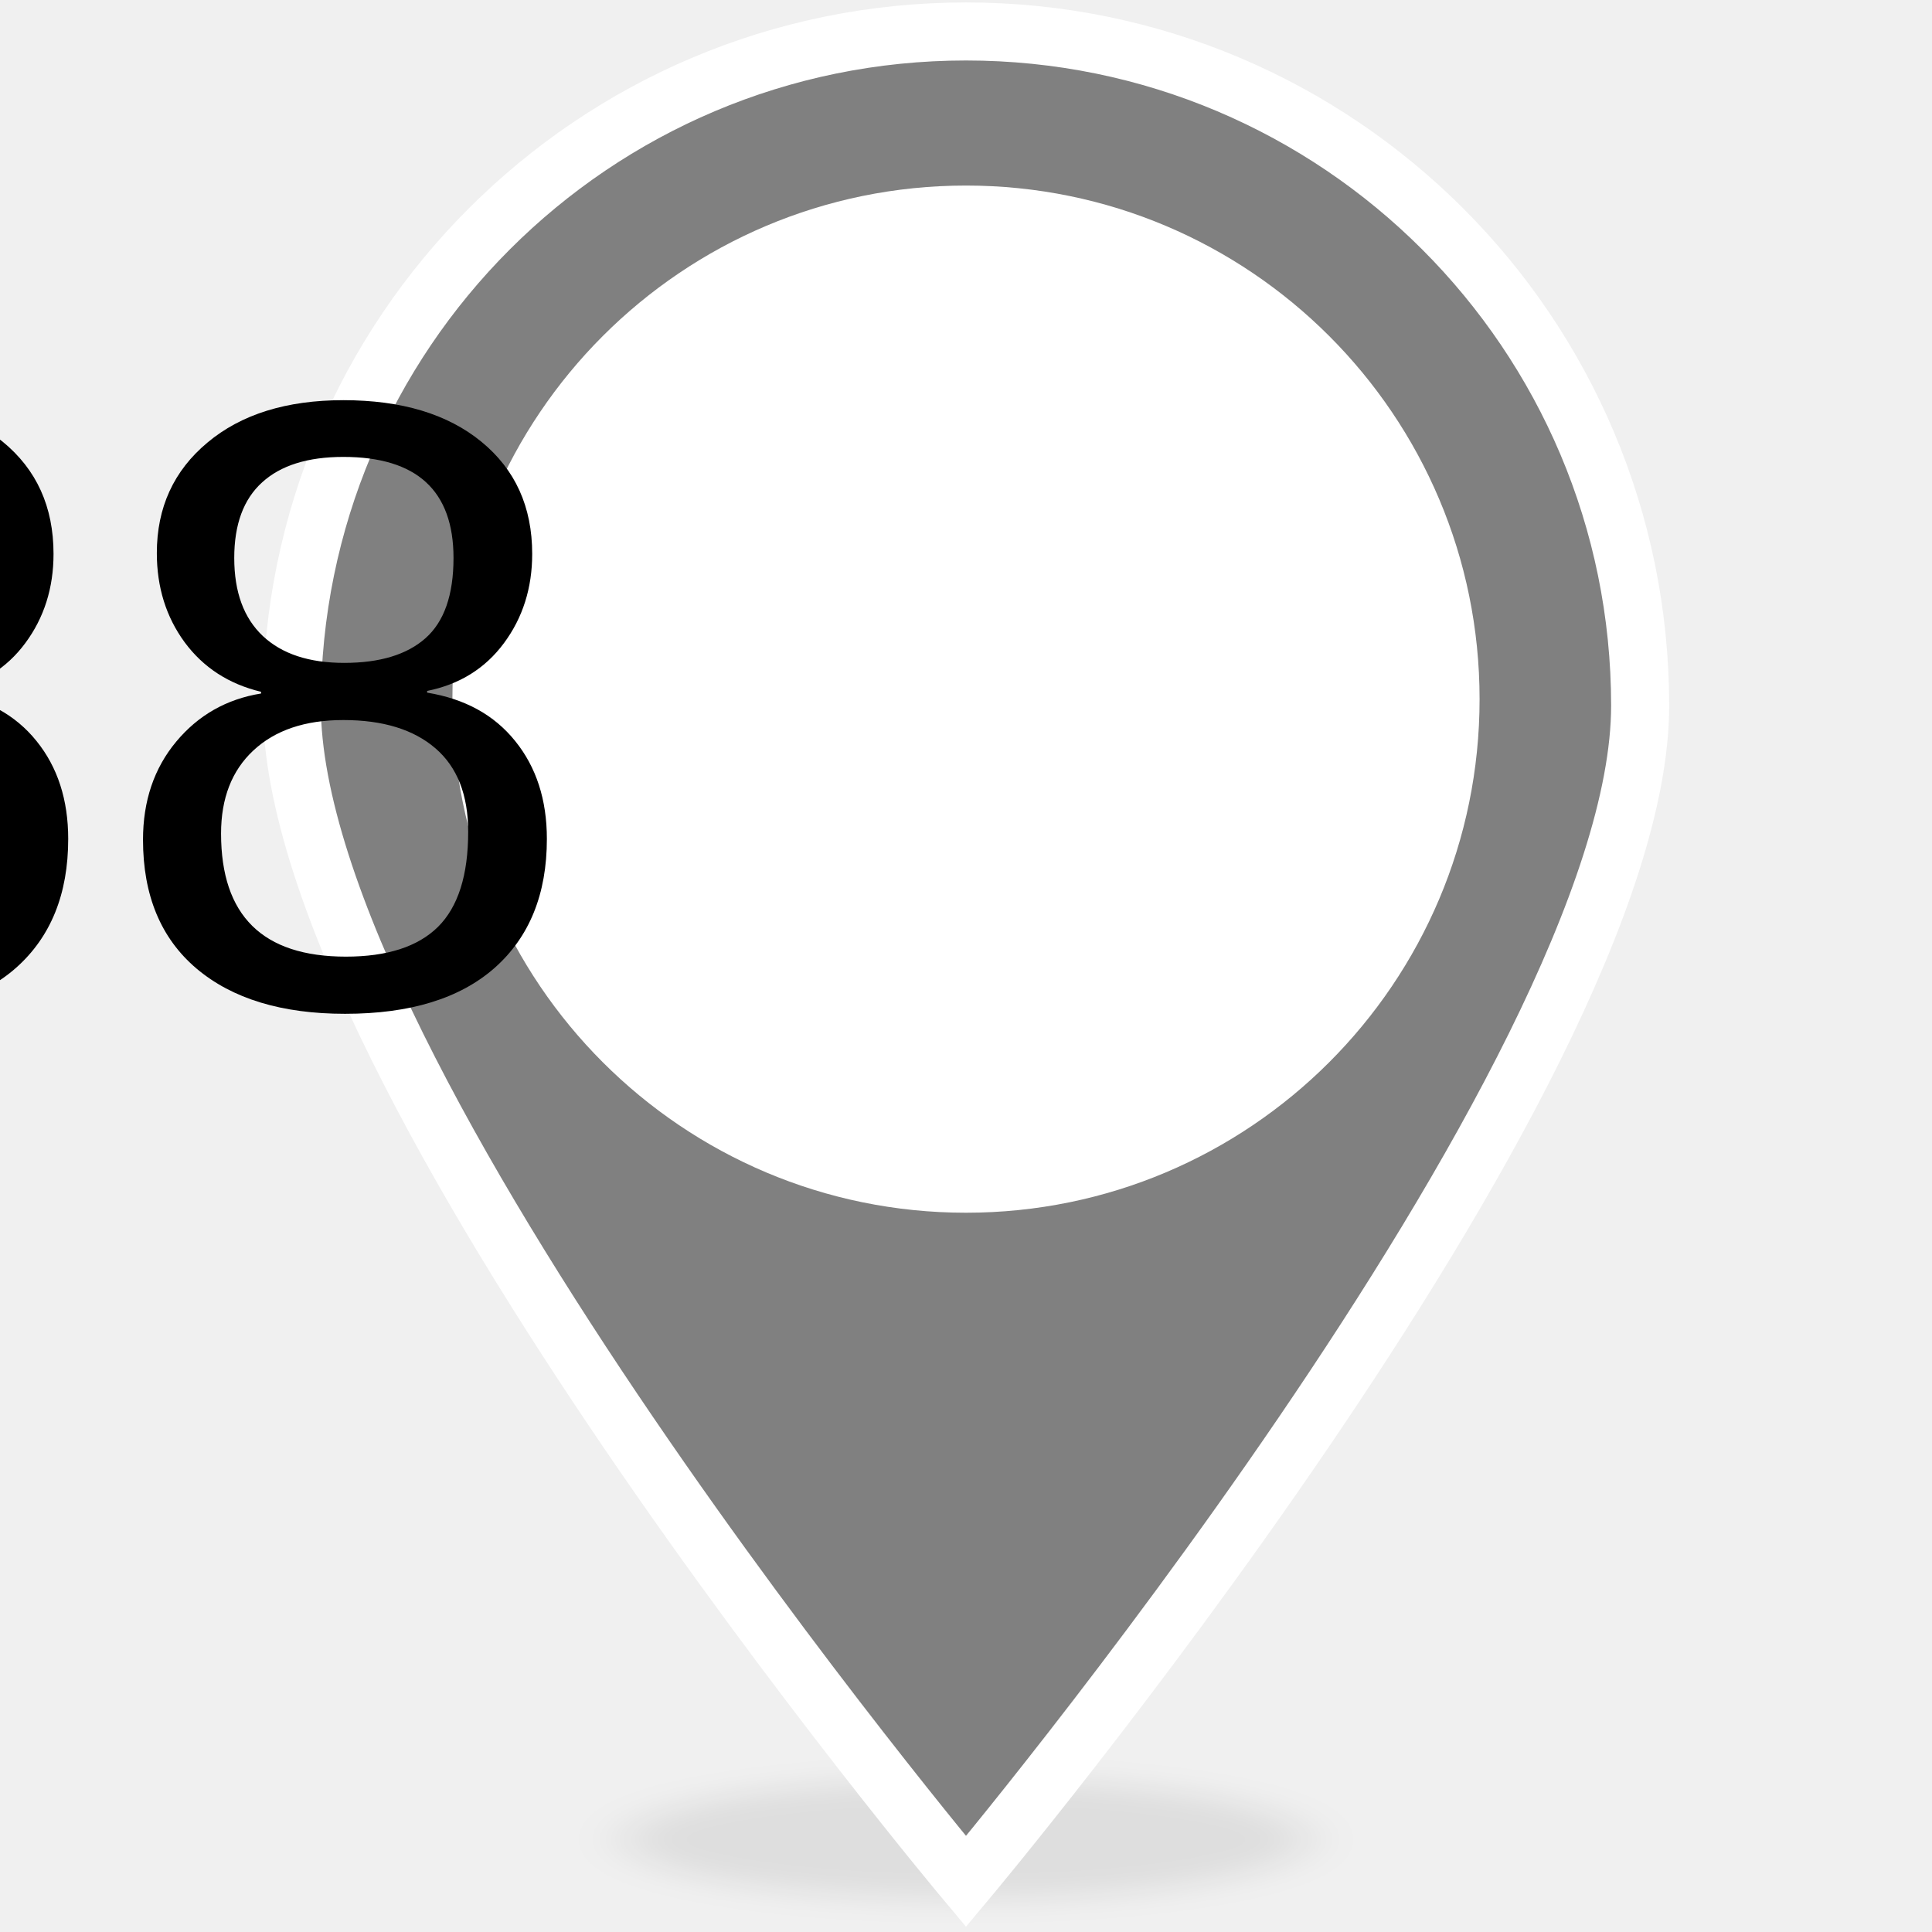
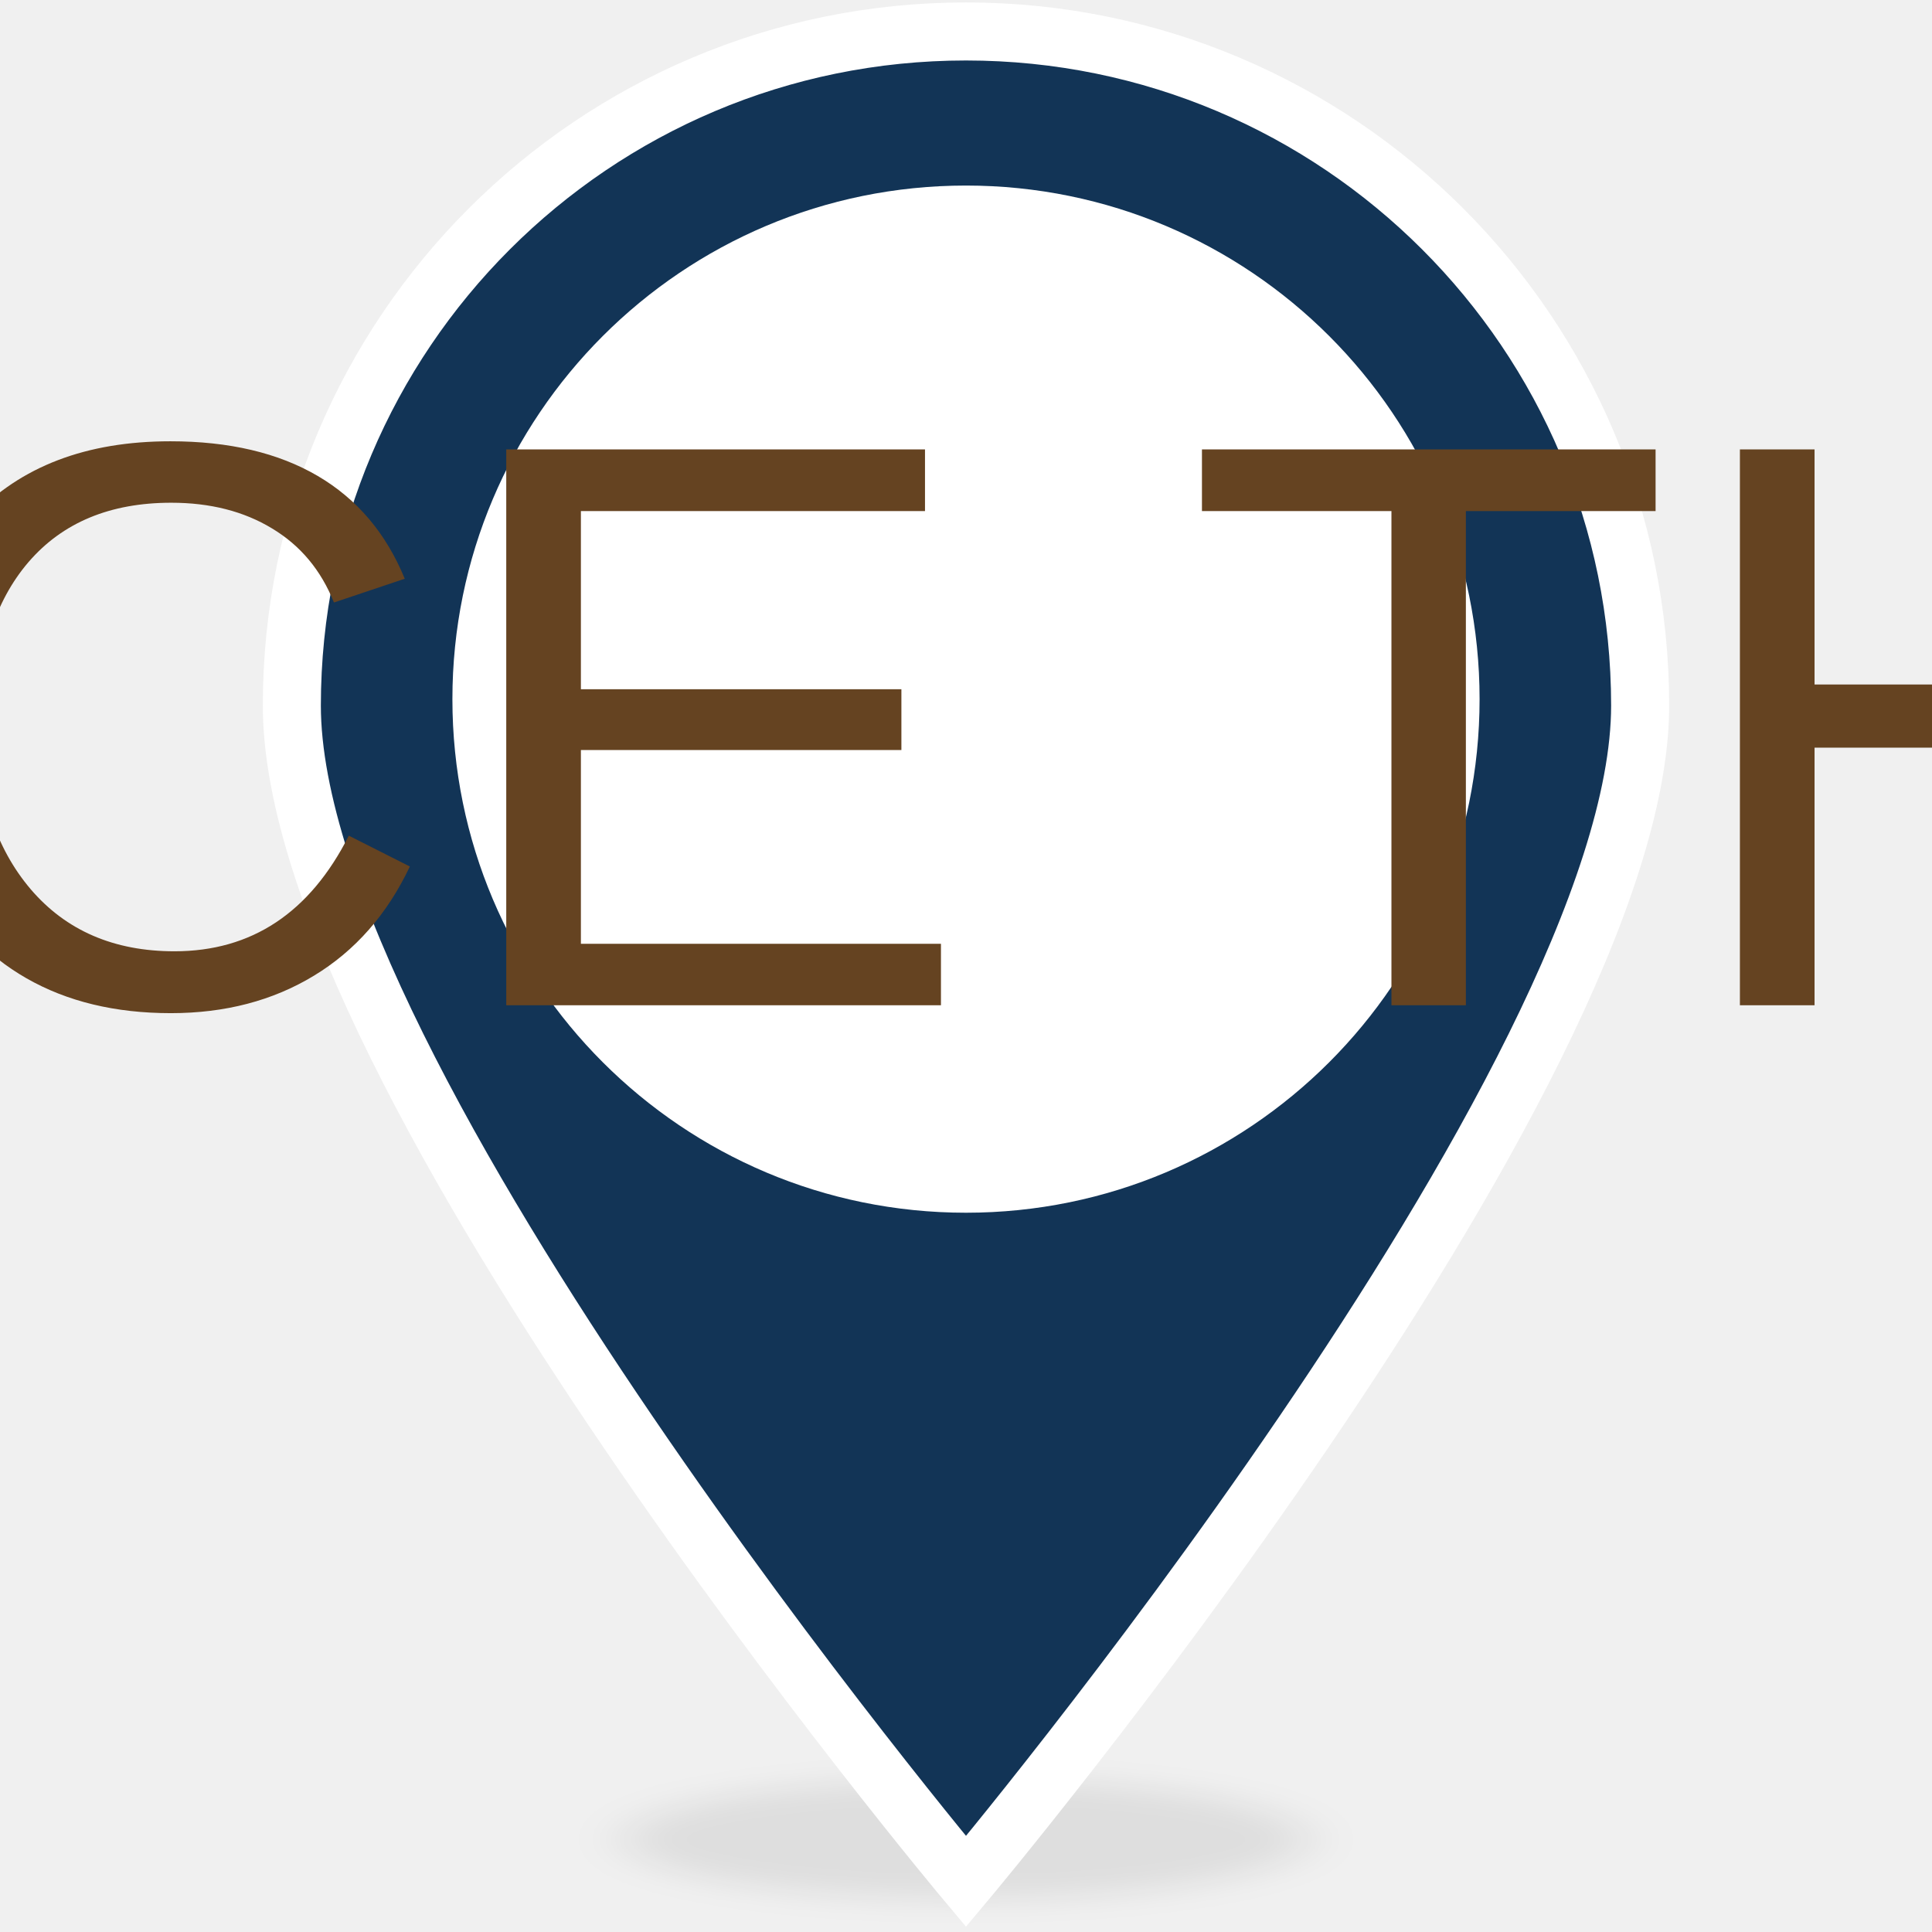
<svg xmlns="http://www.w3.org/2000/svg" width="512" height="512" viewBox="0 0 135.467 135.467" version="1.1" id="svg5">
  <defs id="defs2">
    <rect x="1113.3" y="-341.112" width="103.083" height="97.461" id="rect14697" />
    <filter style="color-interpolation-filters:sRGB" id="filter22811" x="-0.096" y="-0.271" width="1.192" height="1.541">
      <feGaussianBlur stdDeviation="2.009" id="feGaussianBlur22813" />
    </filter>
  </defs>
  <g id="layer1">
    <g id="g341" transform="matrix(0.9575782,0,0,0.9575782,2.873373,2.485538)">
      <ellipse style="opacity:0.077;mix-blend-mode:normal;fill:#000000;fill-opacity:1;fill-rule:evenodd;stroke:none;stroke-width:2.533;stroke-dasharray:none;stroke-opacity:1;filter:url(#filter22811)" id="path22809" cx="234.309" cy="128.499" rx="25.071" ry="8.907" transform="matrix(1,0,0,0.490625,-166.5761,69.04672)" />
-       <path id="path288-2" style="fill:#808080;fill-opacity:1;fill-rule:evenodd;stroke:#ffffff;stroke-width:4.25;stroke-dasharray:none;stroke-opacity:1" d="m 117.097,49.072 c 0,27.263 -49.364,86.103 -49.364,86.103 0,0 -49.364,-58.84 -49.364,-86.103 0,-27.263 22.101,-49.364 49.364,-49.364 27.263,1e-6 49.364,22.101 49.364,49.364 z" />
+       <path id="path288-2" style="fill:#123456;fill-opacity:1;fill-rule:evenodd;stroke:#ffffff;stroke-width:4.25;stroke-dasharray:none;stroke-opacity:1" d="m 117.097,49.072 c 0,27.263 -49.364,86.103 -49.364,86.103 0,0 -49.364,-58.84 -49.364,-86.103 0,-27.263 22.101,-49.364 49.364,-49.364 27.263,1e-6 49.364,22.101 49.364,49.364 z" />
      <circle style="fill:#ffffff;stroke-width:0.05" id="path617-7" cx="67.733" cy="48.598" r="37.607" />
-       <text xml:space="preserve" style="font-size:63.233px;font-family:Arial;-inkscape-font-specification:Arial;text-align:center;text-anchor:middle;fill:#000000;fill-rule:evenodd;stroke:none;stroke-width:4.25;stroke-dasharray:none;stroke-opacity:1" x="66.234" y="70.773" id="text14753-5" transform="scale(0.9966461,1.003365)">
-         <tspan id="tspan14751-2" style="fill:#000000;stroke:none;stroke-width:4.25" x="66.234" y="70.773">88</tspan>
+       <text xml:space="preserve" style="font-size:63.233px;font-family:Arial;-inkscape-font-specification:Arial;text-align:center;text-anchor:middle;fill:#000000;fill-rule:evenodd;stroke:none;stroke-width:4.25;stroke-dasharray:none;stroke-opacity:1" x="67.343" y="70.773" id="text14753-5" transform="scale(0.9966461,1.003365)">
+         <tspan id="tspan14751-2" style="font-style:normal;font-variant:normal;font-weight:normal;font-stretch:normal;font-size:58.945px;font-family:Arial;-inkscape-font-specification:'Arial, Normal';font-variant-ligatures:normal;font-variant-caps:normal;font-variant-numeric:normal;font-variant-east-asian:normal;fill:#654321;stroke:none;stroke-width:4.25" x="67.343" y="70.773">REPLACE THIS</tspan>
      </text>
    </g>
  </g>
</svg>
